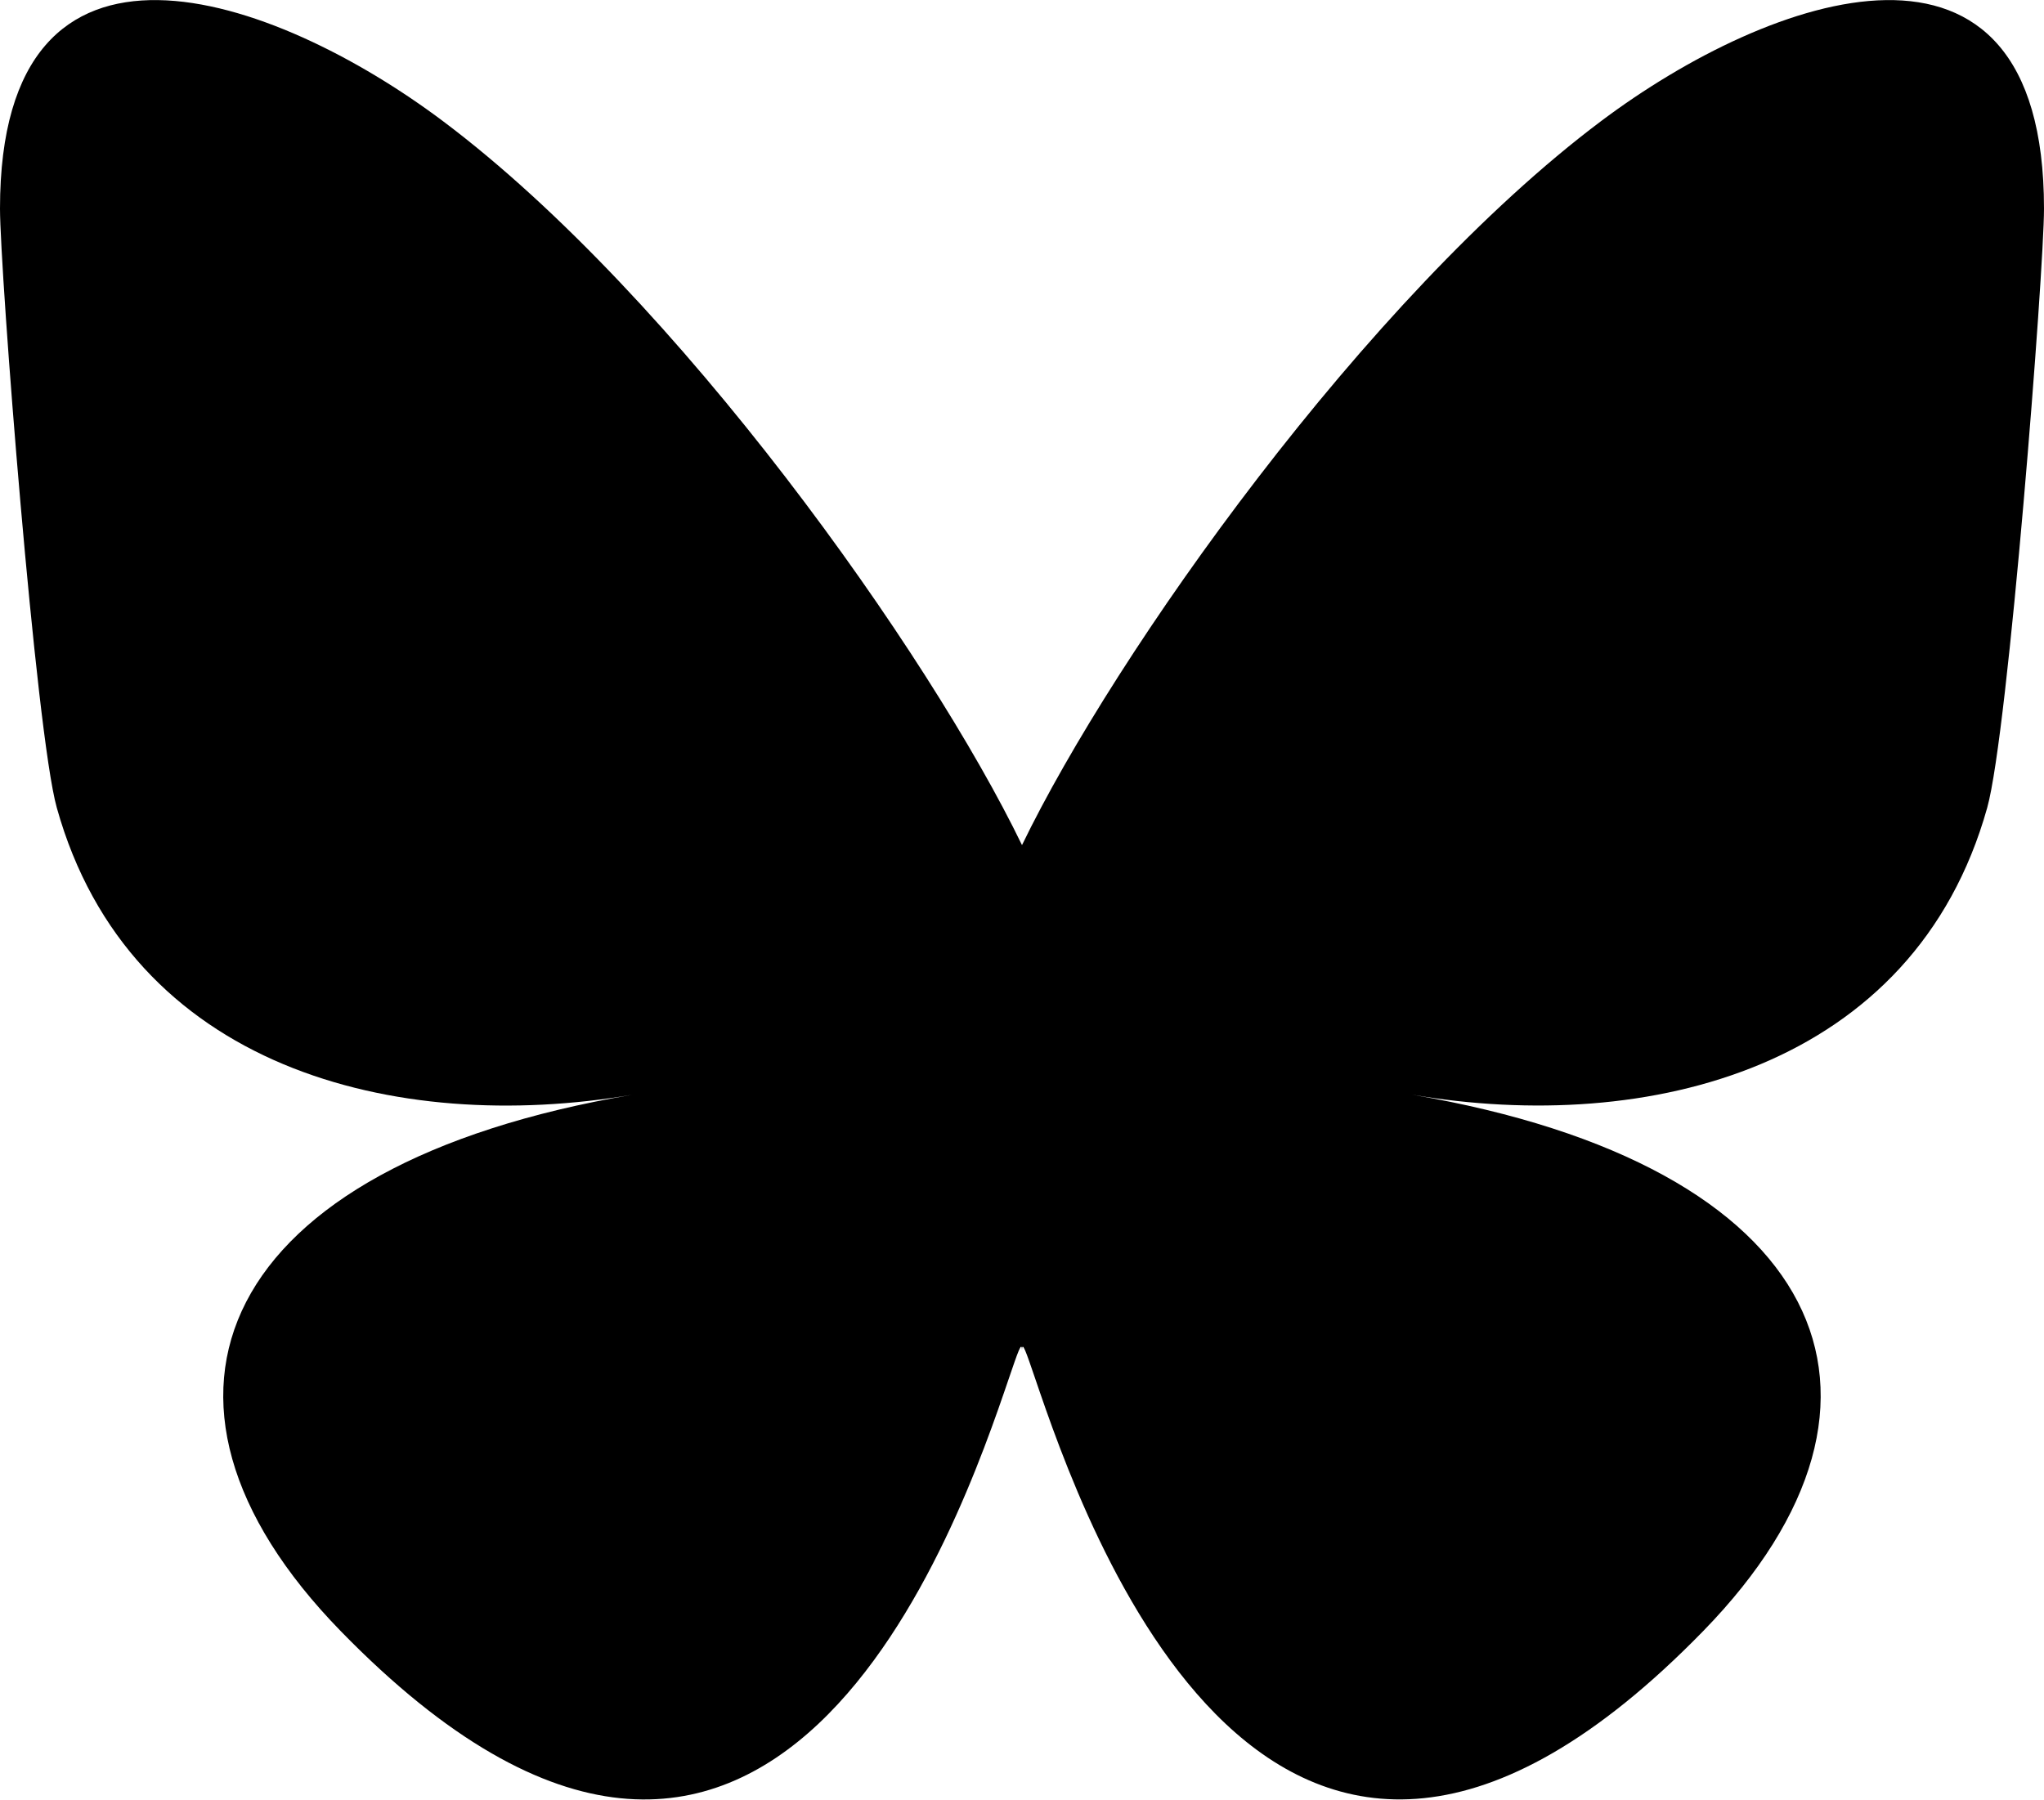
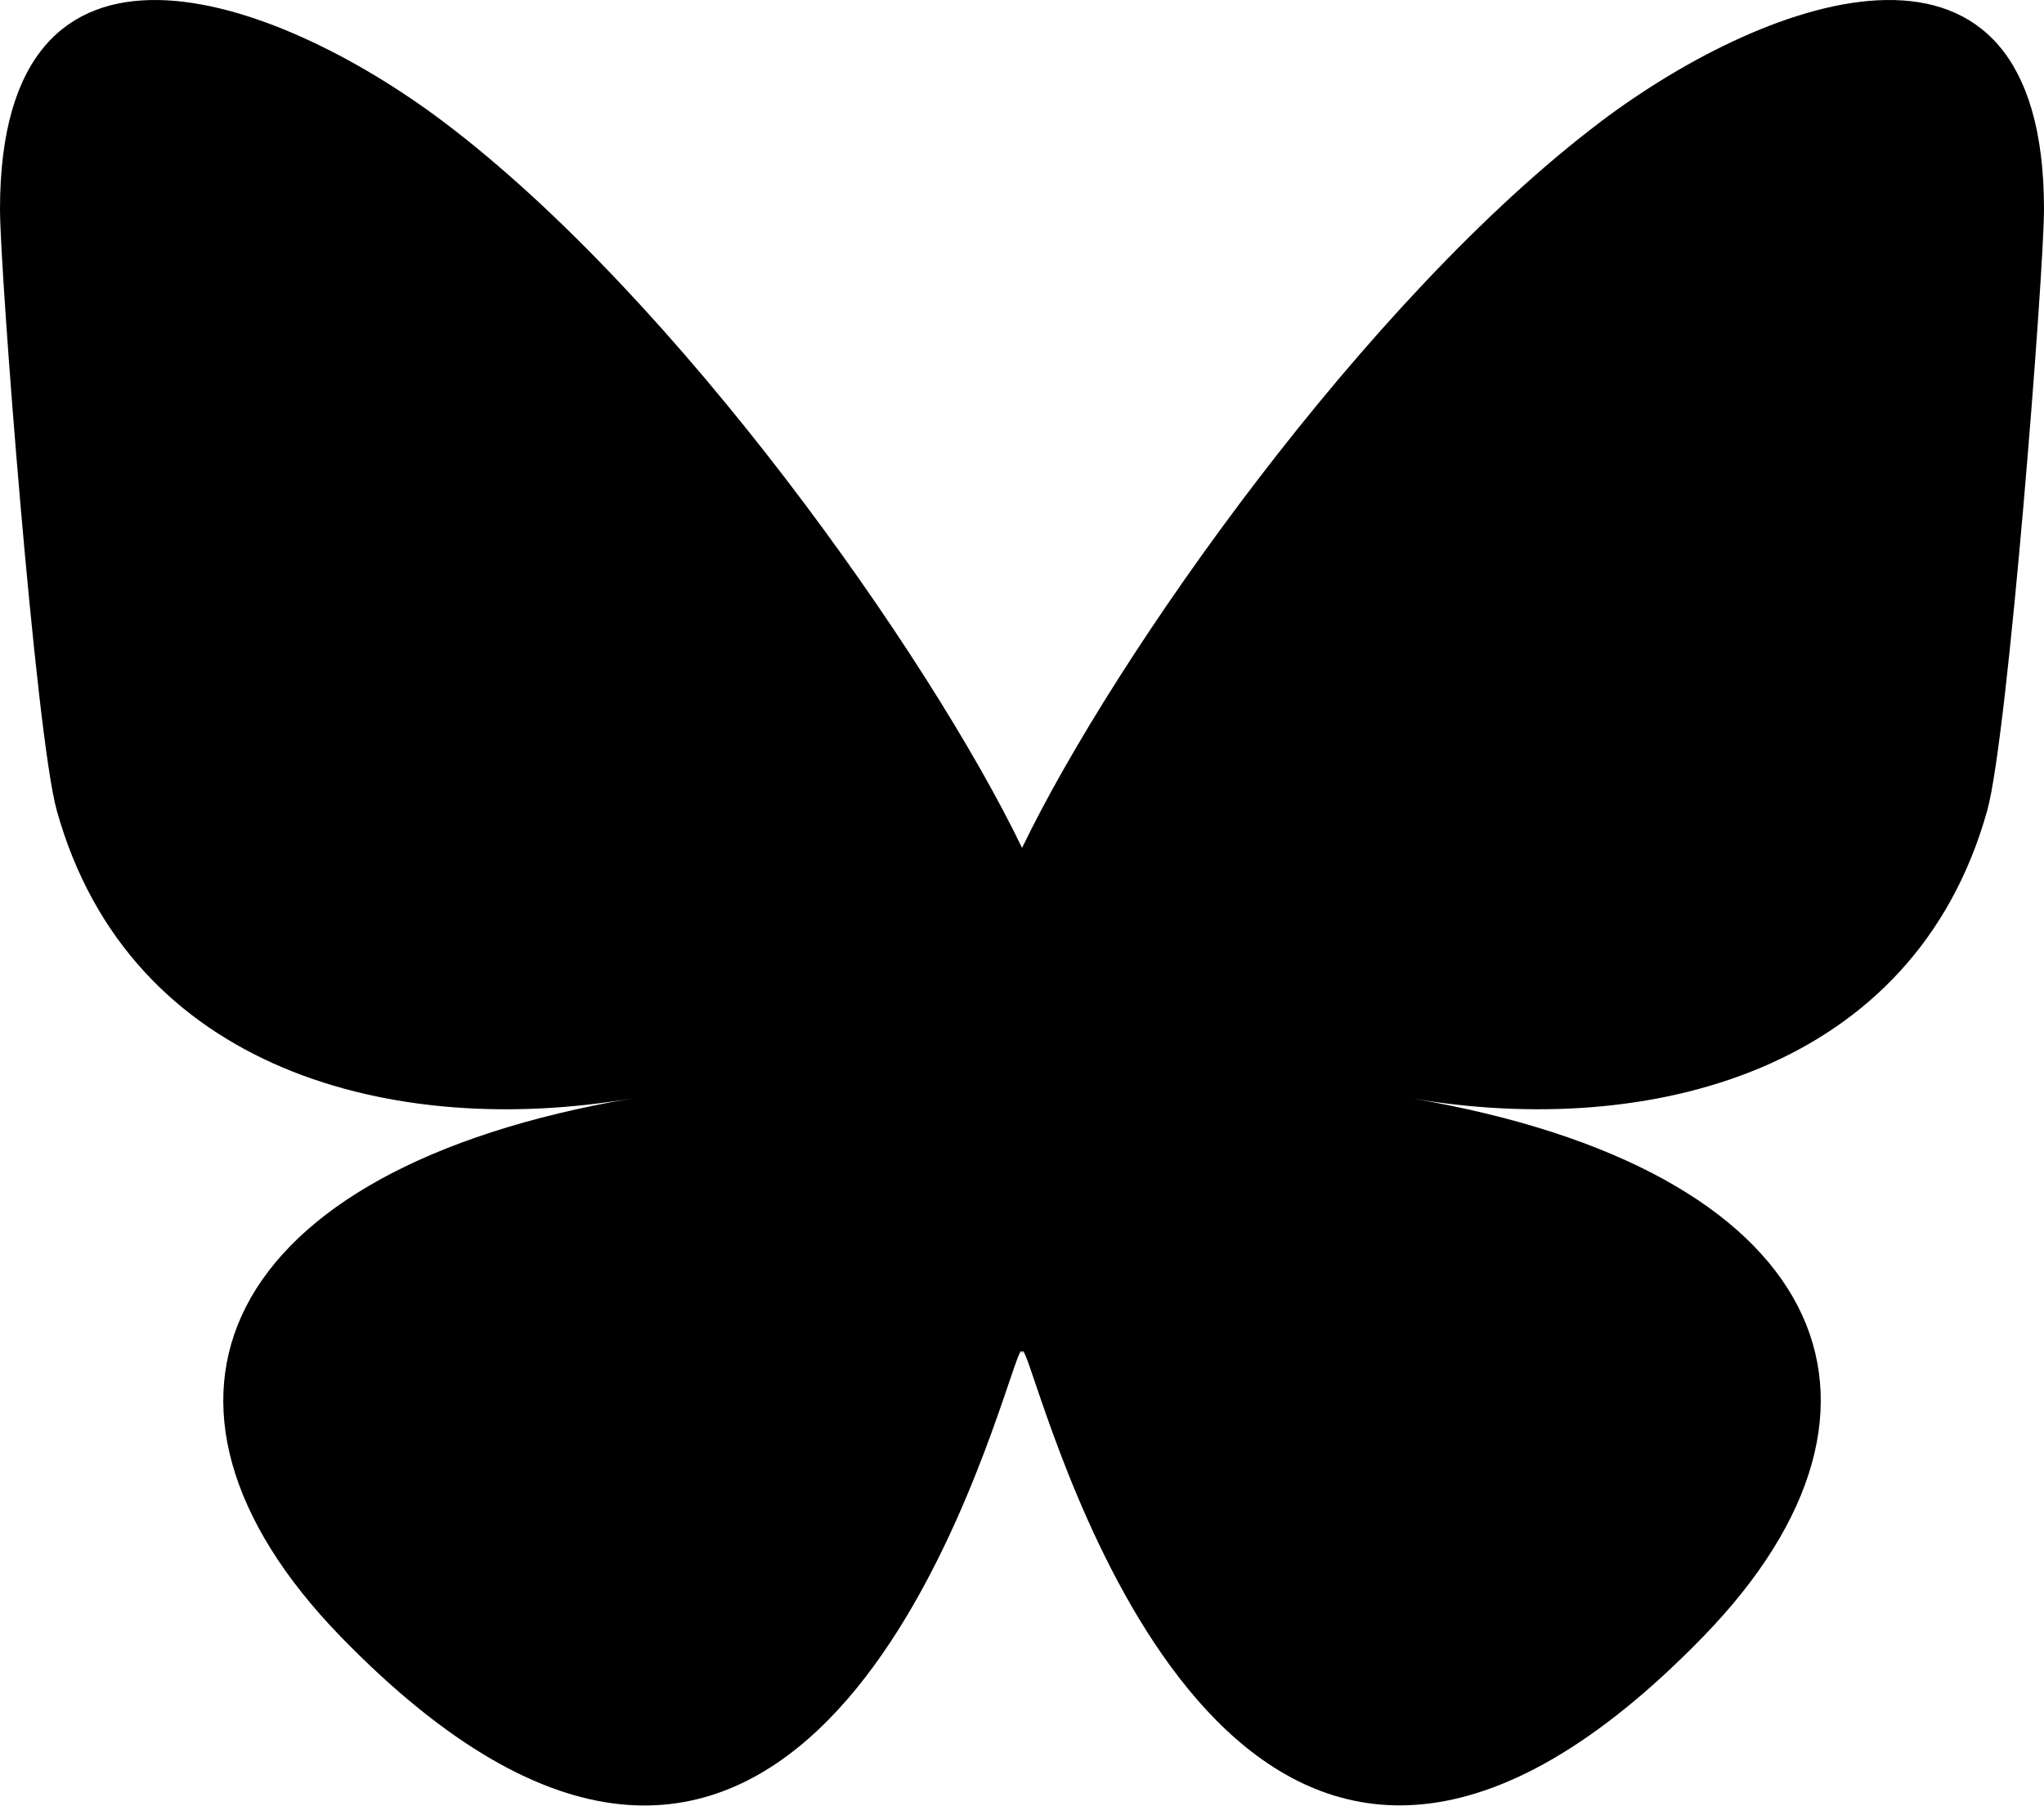
- <svg xmlns="http://www.w3.org/2000/svg" id="catharticons-bluesky" aria-labelledby="catharticons-bluesky-title" width="18.17" height="16" viewBox="0 0 18.172 16">
-   <path d="m 3.939,1.077 c 2.083,1.564 4.324,4.735 5.147,6.437 0.823,-1.702 3.064,-4.873 5.147,-6.437 1.503,-1.129 3.939,-2.002 3.939,0.777 0,0.555 -0.318,4.662 -0.505,5.328 -0.649,2.318 -3.012,2.909 -5.115,2.551 3.675,0.625 4.61,2.697 2.591,4.769 C 11.309,18.438 9.632,13.516 9.202,12.254 9.123,12.023 9.087,11.915 9.086,12.007 9.085,11.915 9.049,12.023 8.97,12.254 8.54,13.516 6.863,18.438 3.029,14.503 1.009,12.431 1.944,10.359 5.62,9.734 3.517,10.091 1.153,9.5 0.505,7.182 0.318,6.515 0,2.409 0,1.854 0,-0.925 2.436,-0.052 3.939,1.077 Z" />
+ <svg xmlns="http://www.w3.org/2000/svg" id="catharticons-bluesky" aria-labelledby="catharticons-bluesky-title" width="18.113" height="16" viewBox="0 0 18.115 16">
+   <path d="m 3.927,1.076 c 2.077,1.564 4.311,4.736 5.131,6.438 v 4.495 c 0,-0.096 -0.037,0.012 -0.116,0.245 C 8.514,13.516 6.842,18.439 3.019,14.504 1.007,12.432 1.938,10.36 5.602,9.734 3.506,10.092 1.15,9.501 0.503,7.182 0.317,6.516 0,2.408 0,1.853 0,-0.926 2.428,-0.052 3.927,1.076 Z m 10.262,0 C 12.112,2.641 9.878,5.812 9.058,7.514 v 4.495 c 0,-0.096 0.037,0.012 0.116,0.245 0.428,1.261 2.1,6.184 5.922,2.249 2.013,-2.072 1.081,-4.144 -2.583,-4.769 2.096,0.358 4.452,-0.234 5.099,-2.552 0.186,-0.667 0.503,-4.775 0.503,-5.329 0,-2.779 -2.428,-1.905 -3.927,-0.777 z" />
</svg>
